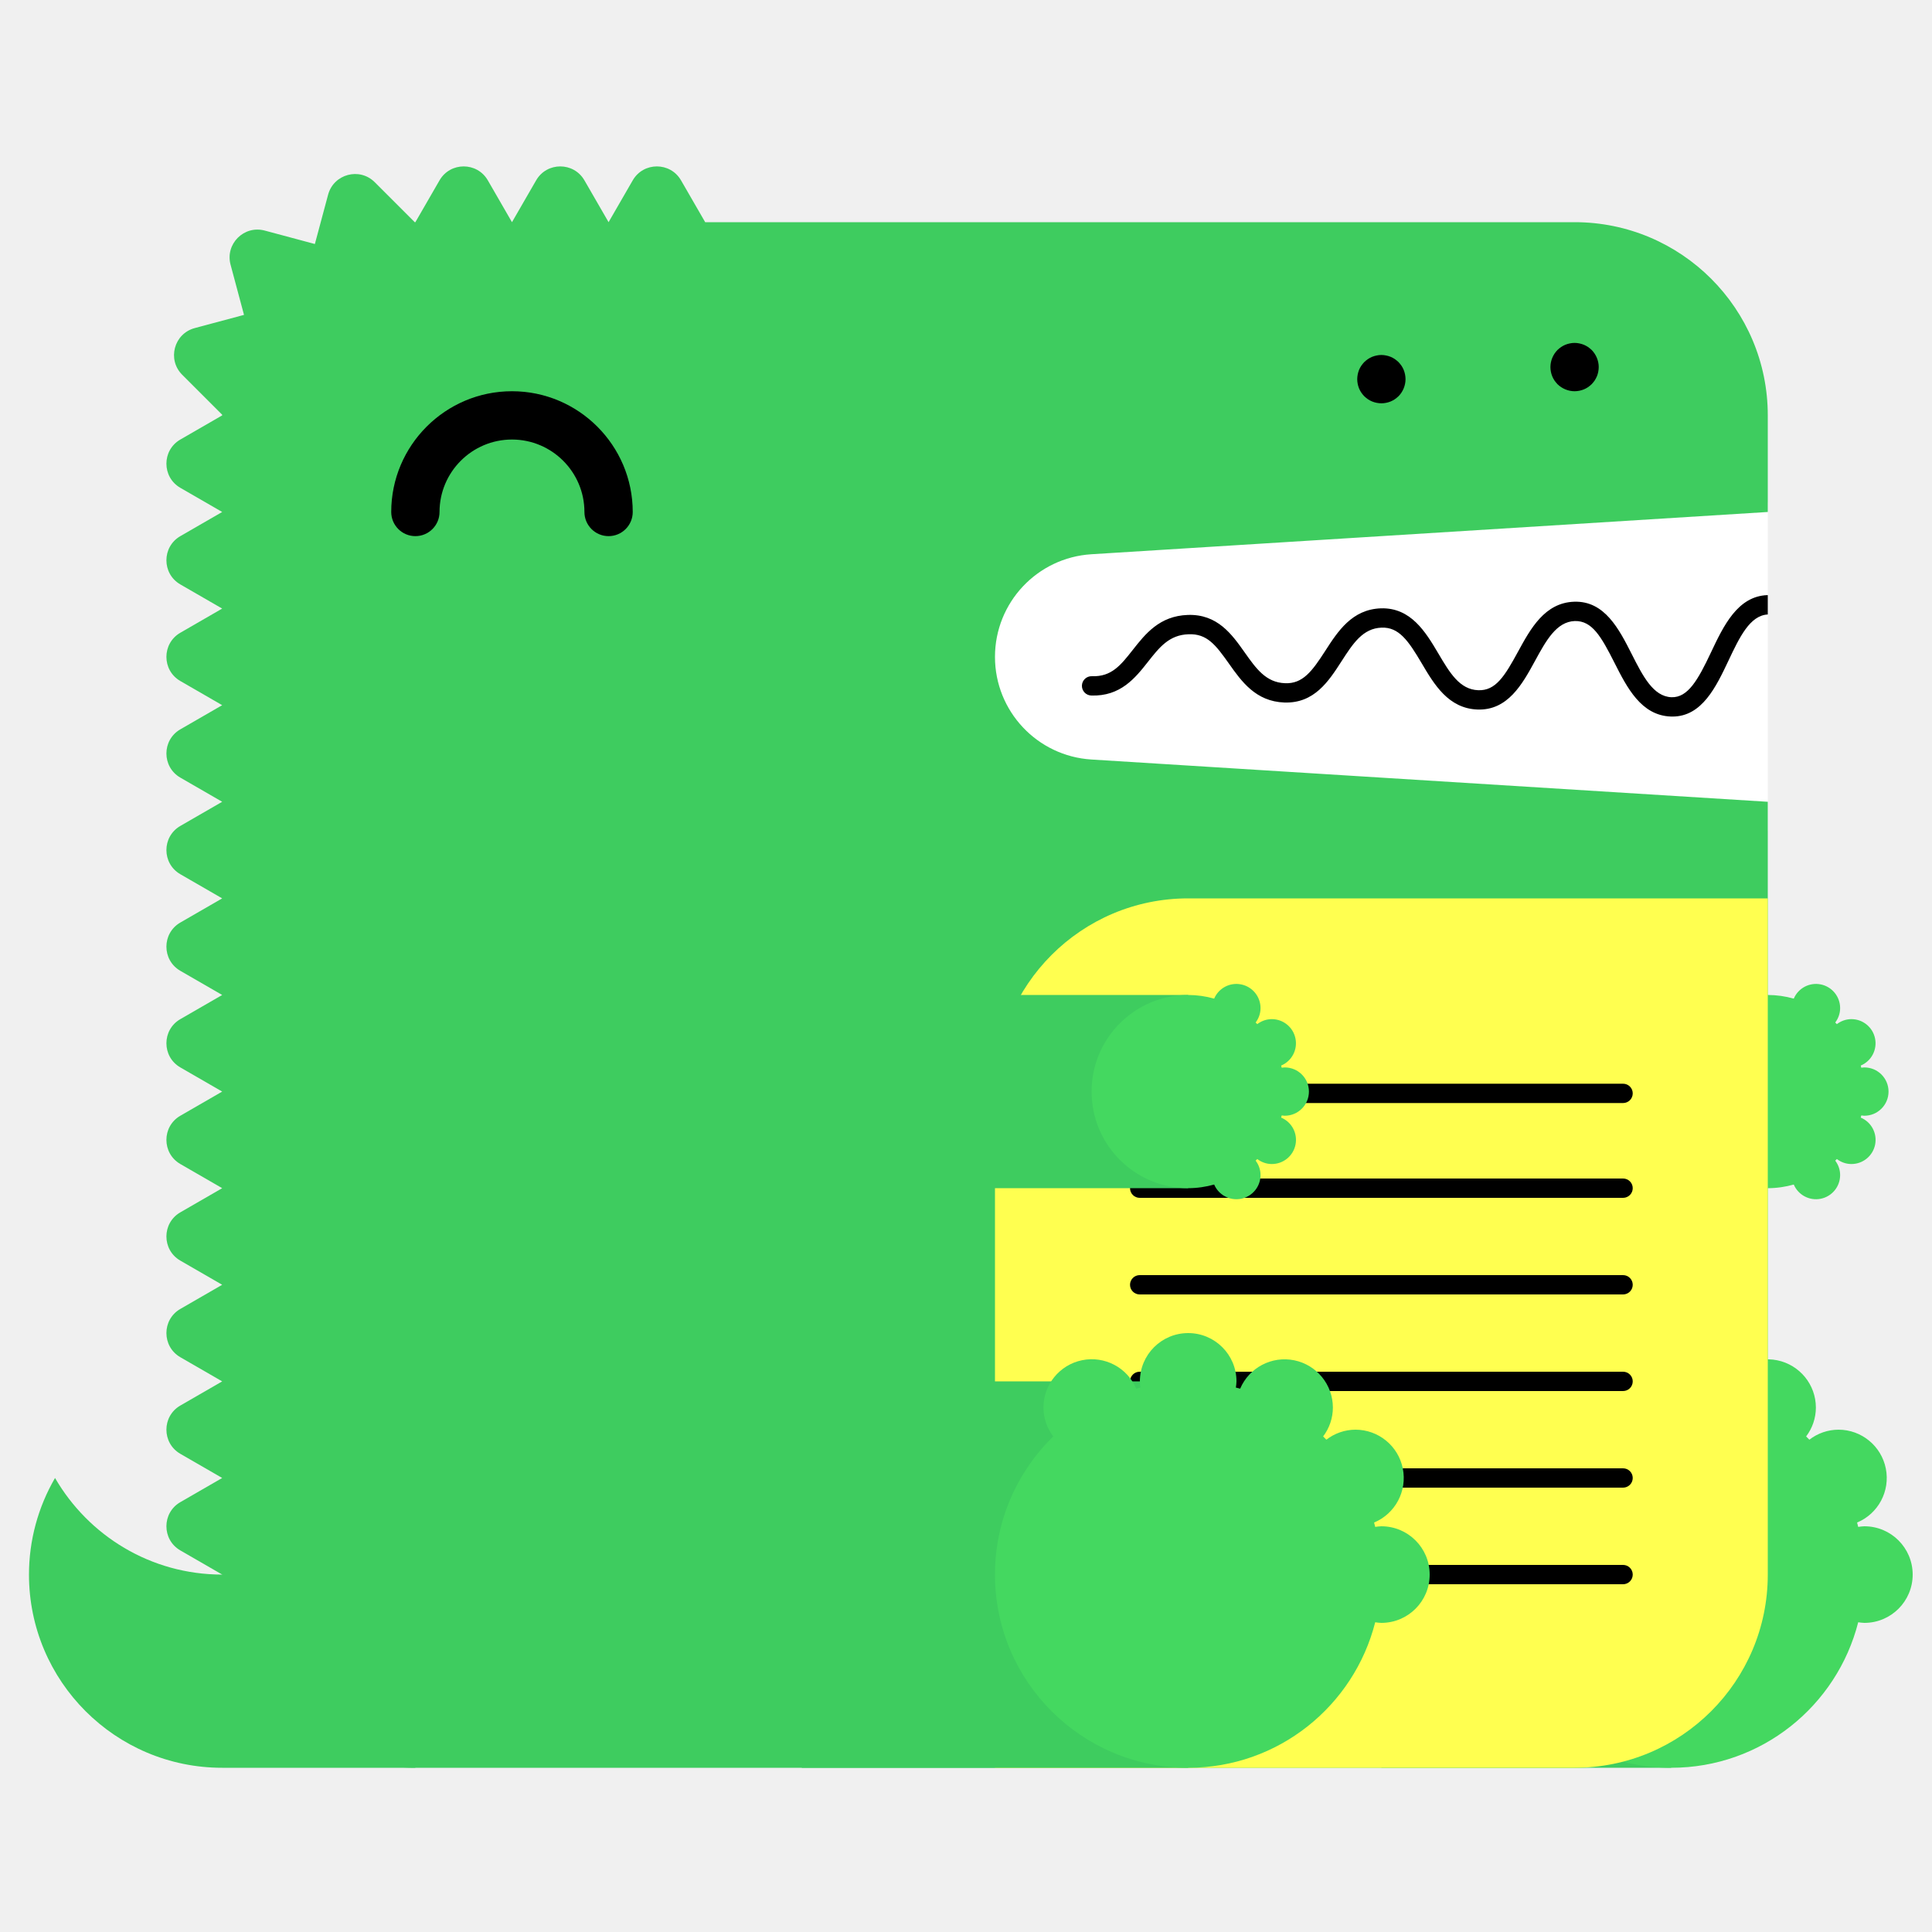
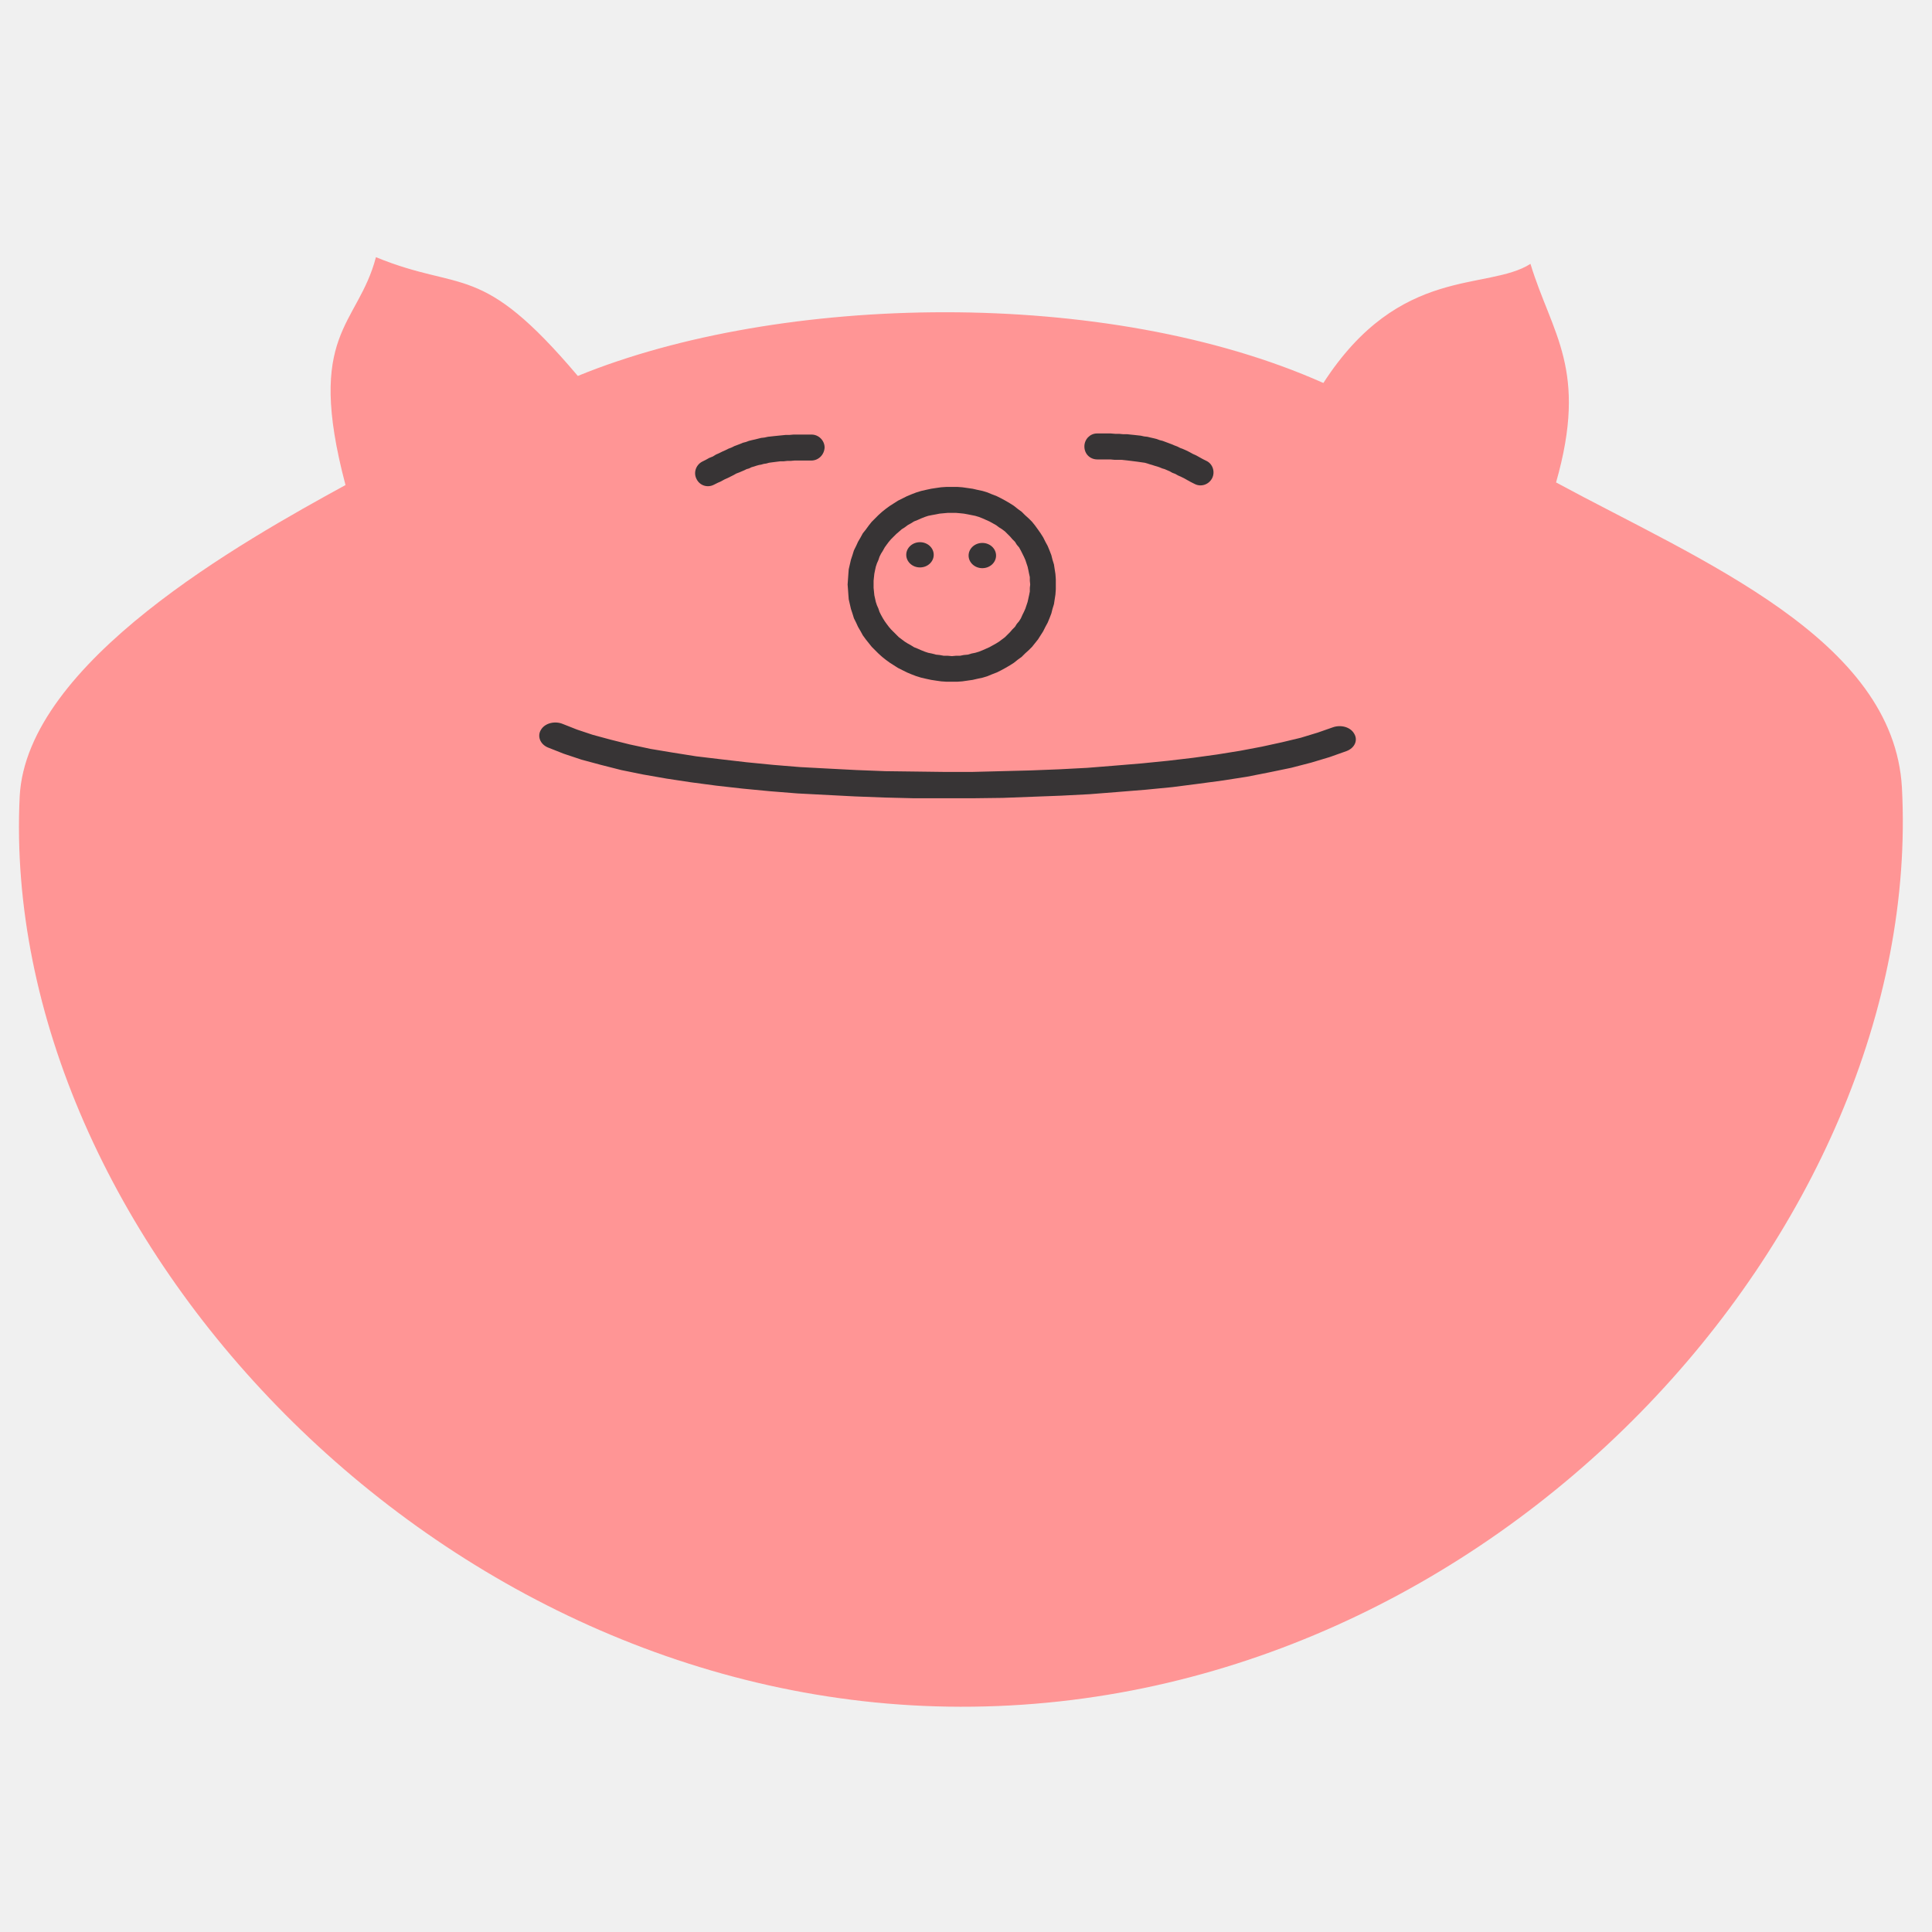
- <svg xmlns="http://www.w3.org/2000/svg" width="200" height="200" viewBox="0 0 200 200">
-   <g fill="none" fill-rule="evenodd">
-     <path fill="#FFF" d="M99 52h84v34H99z" />
-     <path d="M23 163c-7.398 0-13.843-4.027-17.303-10A19.886 19.886 0 0 0 3 163c0 11.046 8.954 20 20 20h20v-20H23z" fill="#3ECC5F" />
-     <path d="M112.98 57.376L183 53V43c0-11.046-8.954-20-20-20H73l-2.5-4.33c-1.112-1.925-3.889-1.925-5 0L63 23l-2.5-4.33c-1.111-1.925-3.889-1.925-5 0L53 23l-2.5-4.33c-1.111-1.925-3.889-1.925-5 0L43 23c-.022 0-.042.003-.065.003l-4.142-4.141c-1.57-1.571-4.252-.853-4.828 1.294l-1.369 5.104-5.192-1.392c-2.148-.575-4.111 1.389-3.535 3.536l1.39 5.193-5.102 1.367c-2.148.576-2.867 3.259-1.296 4.83l4.142 4.142c0 .021-.003.042-.003.064l-4.33 2.5c-1.925 1.111-1.925 3.889 0 5L23 53l-4.33 2.5c-1.925 1.111-1.925 3.889 0 5L23 63l-4.33 2.5c-1.925 1.111-1.925 3.889 0 5L23 73l-4.33 2.5c-1.925 1.111-1.925 3.889 0 5L23 83l-4.33 2.5c-1.925 1.111-1.925 3.889 0 5L23 93l-4.33 2.5c-1.925 1.111-1.925 3.889 0 5L23 103l-4.33 2.5c-1.925 1.111-1.925 3.889 0 5L23 113l-4.33 2.5c-1.925 1.111-1.925 3.889 0 5L23 123l-4.33 2.5c-1.925 1.111-1.925 3.889 0 5L23 133l-4.33 2.5c-1.925 1.111-1.925 3.889 0 5L23 143l-4.33 2.5c-1.925 1.111-1.925 3.889 0 5L23 153l-4.33 2.5c-1.925 1.111-1.925 3.889 0 5L23 163c0 11.046 8.954 20 20 20h120c11.046 0 20-8.954 20-20V83l-70.02-4.376A10.645 10.645 0 0 1 103 68c0-5.621 4.37-10.273 9.98-10.624" fill="#3ECC5F" />
-     <path fill="#3ECC5F" d="M143 183h30v-40h-30z" />
-     <path d="M193 158c-.219 0-.428.037-.639.064-.038-.15-.074-.301-.116-.451A5 5 0 0 0 190.32 148a4.96 4.96 0 0 0-3.016 1.036 26.531 26.531 0 0 0-.335-.336 4.955 4.955 0 0 0 1.011-2.987 5 5 0 0 0-9.599-1.959c-.148-.042-.297-.077-.445-.115.027-.211.064-.42.064-.639a5 5 0 0 0-5-5 5 5 0 0 0-5 5c0 .219.037.428.064.639-.148.038-.297.073-.445.115a4.998 4.998 0 0 0-9.599 1.959c0 1.125.384 2.151 1.011 2.987-3.717 3.632-6.031 8.693-6.031 14.3 0 11.046 8.954 20 20 20 9.339 0 17.16-6.41 19.361-15.064.211.027.42.064.639.064a5 5 0 0 0 5-5 5 5 0 0 0-5-5" fill="#44D860" />
-     <path fill="#3ECC5F" d="M153 123h30v-20h-30z" />
-     <path d="M193 115.5a2.5 2.5 0 1 0 0-5c-.109 0-.214.019-.319.032-.02-.075-.037-.15-.058-.225a2.501 2.501 0 0 0-.963-4.807c-.569 0-1.088.197-1.508.518a6.653 6.653 0 0 0-.168-.168c.314-.417.506-.931.506-1.494a2.5 2.5 0 0 0-4.8-.979A9.987 9.987 0 0 0 183 103c-5.522 0-10 4.478-10 10s4.478 10 10 10c.934 0 1.833-.138 2.69-.377a2.5 2.5 0 0 0 4.8-.979c0-.563-.192-1.077-.506-1.494.057-.055.113-.111.168-.168.42.321.939.518 1.508.518a2.5 2.5 0 0 0 .963-4.807c.021-.074.038-.15.058-.225.105.013.21.032.319.032" fill="#44D860" />
-     <path d="M63 55.5a2.5 2.5 0 0 1-2.5-2.5c0-4.136-3.364-7.5-7.5-7.5s-7.5 3.364-7.5 7.5a2.5 2.5 0 1 1-5 0c0-6.893 5.607-12.5 12.5-12.5S65.5 46.107 65.5 53a2.5 2.5 0 0 1-2.5 2.5" fill="#000" />
-     <path d="M103 183h60c11.046 0 20-8.954 20-20V93h-60c-11.046 0-20 8.954-20 20v70z" fill="#FFFF50" />
-     <path d="M168.02 124h-50.04a1 1 0 1 1 0-2h50.04a1 1 0 1 1 0 2m0 20h-50.04a1 1 0 1 1 0-2h50.04a1 1 0 1 1 0 2m0 20h-50.04a1 1 0 1 1 0-2h50.04a1 1 0 1 1 0 2m0-49.814h-50.04a1 1 0 1 1 0-2h50.04a1 1 0 1 1 0 2m0 19.814h-50.04a1 1 0 1 1 0-2h50.04a1 1 0 1 1 0 2m0 20h-50.04a1 1 0 1 1 0-2h50.04a1 1 0 1 1 0 2M183 61.611c-.012 0-.022-.006-.034-.005-3.09.105-4.552 3.196-5.842 5.923-1.346 2.85-2.387 4.703-4.093 4.647-1.889-.068-2.969-2.202-4.113-4.46-1.314-2.594-2.814-5.536-5.963-5.426-3.046.104-4.513 2.794-5.807 5.167-1.377 2.528-2.314 4.065-4.121 3.994-1.927-.07-2.951-1.805-4.136-3.813-1.321-2.236-2.848-4.75-5.936-4.664-2.994.103-4.465 2.385-5.763 4.4-1.373 2.13-2.335 3.428-4.165 3.351-1.973-.07-2.992-1.51-4.171-3.177-1.324-1.873-2.816-3.993-5.895-3.89-2.928.1-4.399 1.97-5.696 3.618-1.232 1.564-2.194 2.802-4.229 2.724a1 1 0 0 0-.072 2c3.017.101 4.545-1.8 5.872-3.487 1.177-1.496 2.193-2.787 4.193-2.855 1.926-.082 2.829 1.115 4.195 3.045 1.297 1.834 2.769 3.914 5.731 4.021 3.103.104 4.596-2.215 5.918-4.267 1.182-1.834 2.202-3.417 4.15-3.484 1.793-.067 2.769 1.35 4.145 3.681 1.297 2.197 2.766 4.686 5.787 4.796 3.125.108 4.634-2.62 5.949-5.035 1.139-2.088 2.214-4.06 4.119-4.126 1.793-.042 2.728 1.595 4.111 4.33 1.292 2.553 2.757 5.445 5.825 5.556l.169.003c3.064 0 4.518-3.075 5.805-5.794 1.139-2.41 2.217-4.68 4.067-4.773v-2z" fill="#000" />
-     <path fill="#3ECC5F" d="M83 183h40v-40H83z" />
-     <path d="M143 158c-.219 0-.428.037-.639.064-.038-.15-.074-.301-.116-.451A5 5 0 0 0 140.32 148a4.96 4.96 0 0 0-3.016 1.036 26.531 26.531 0 0 0-.335-.336 4.955 4.955 0 0 0 1.011-2.987 5 5 0 0 0-9.599-1.959c-.148-.042-.297-.077-.445-.115.027-.211.064-.42.064-.639a5 5 0 0 0-5-5 5 5 0 0 0-5 5c0 .219.037.428.064.639-.148.038-.297.073-.445.115a4.998 4.998 0 0 0-9.599 1.959c0 1.125.384 2.151 1.011 2.987-3.717 3.632-6.031 8.693-6.031 14.3 0 11.046 8.954 20 20 20 9.339 0 17.16-6.41 19.361-15.064.211.027.42.064.639.064a5 5 0 0 0 5-5 5 5 0 0 0-5-5" fill="#44D860" />
-     <path fill="#3ECC5F" d="M83 123h40v-20H83z" />
-     <path d="M133 115.5a2.5 2.5 0 1 0 0-5c-.109 0-.214.019-.319.032-.02-.075-.037-.15-.058-.225a2.501 2.501 0 0 0-.963-4.807c-.569 0-1.088.197-1.508.518a6.653 6.653 0 0 0-.168-.168c.314-.417.506-.931.506-1.494a2.5 2.5 0 0 0-4.8-.979A9.987 9.987 0 0 0 123 103c-5.522 0-10 4.478-10 10s4.478 10 10 10c.934 0 1.833-.138 2.69-.377a2.5 2.5 0 0 0 4.8-.979c0-.563-.192-1.077-.506-1.494.057-.055.113-.111.168-.168.42.321.939.518 1.508.518a2.5 2.5 0 0 0 .963-4.807c.021-.074.038-.15.058-.225.105.013.21.032.319.032" fill="#44D860" />
-     <path d="M143 41.75c-.16 0-.33-.02-.49-.05a2.52 2.52 0 0 1-.47-.14c-.15-.06-.29-.14-.431-.23-.13-.09-.259-.2-.38-.31-.109-.12-.219-.24-.309-.38s-.17-.28-.231-.43a2.619 2.619 0 0 1-.189-.96c0-.16.02-.33.05-.49.03-.16.08-.31.139-.47.061-.15.141-.29.231-.43.09-.13.2-.26.309-.38.121-.11.25-.22.38-.31.141-.09.281-.17.431-.23.149-.06.31-.11.47-.14.32-.07.65-.07.98 0 .159.03.32.08.47.14.149.06.29.14.43.23.13.09.259.2.38.31.11.12.22.25.31.38.09.14.17.28.23.43.06.16.11.31.14.47.029.16.05.33.05.49 0 .66-.271 1.31-.73 1.77-.121.11-.25.22-.38.31-.14.09-.281.17-.43.23a2.565 2.565 0 0 1-.96.19m20-1.25c-.66 0-1.3-.27-1.771-.73a3.802 3.802 0 0 1-.309-.38c-.09-.14-.17-.28-.231-.43a2.619 2.619 0 0 1-.189-.96c0-.66.27-1.3.729-1.77.121-.11.25-.22.38-.31.141-.09.281-.17.431-.23.149-.06.31-.11.47-.14.32-.07.66-.07.98 0 .159.03.32.08.47.14.149.06.29.14.43.23.13.09.259.2.38.31.459.47.73 1.11.73 1.77 0 .16-.021.33-.05.49-.03.16-.08.32-.14.47-.07.15-.14.29-.23.43-.09.13-.2.26-.31.38-.121.11-.25.22-.38.31-.14.09-.281.17-.43.23a2.565 2.565 0 0 1-.96.19" fill="#000" />
+ <svg xmlns="http://www.w3.org/2000/svg" xml:space="preserve" width="200px" height="200px" version="1.1" shape-rendering="geometricPrecision" text-rendering="geometricPrecision" image-rendering="optimizeQuality" fill-rule="evenodd" clip-rule="evenodd" viewBox="0 0 52.06 52.06">
+   <g id="Layer_x0020_1">
+     <rect fill="none" width="52.06" height="52.06" />
+     <path fill="#FF9595" d="M51.25 21.23c0.62,11.86 -10.97,24.79 -25.37,24.76 -14.15,-0.02 -25.91,-12.8 -25.35,-24.52 0.18,-3.63 6.04,-6.9 8.78,-8.4 -1.09,-4.11 0.33,-4.27 0.82,-6.14 2.34,0.96 2.81,0.09 5.44,3.2 5.45,-2.23 14.26,-2.41 20.09,0.19 2.06,-3.19 4.42,-2.47 5.58,-3.21 0.58,1.9 1.56,2.84 0.69,5.89 3.9,2.11 9.1,4.21 9.32,8.23z" />
+     <g>
+       <path fill="#373435" fill-rule="nonzero" d="M32.19 13.04l0.32 -0.62c0.17,0.08 0.24,0.3 0.15,0.47 -0.09,0.17 -0.3,0.24 -0.47,0.15zm-2.63 -1.36l0.13 0 0.13 0 0.11 0 0.12 0.01 0.11 0 0.1 0.01 0.11 0 0.09 0.01 0.1 0.01 0.09 0.01 0.09 0.01 0.09 0.02 0.09 0.01 0.08 0.02 0.09 0.02 0.08 0.02 0.08 0.03 0.08 0.02 0.08 0.03 0.08 0.03 0.08 0.03 0.07 0.03 0.08 0.03 0.08 0.04 0.08 0.03 0.09 0.04 0.08 0.04 0.09 0.05 0.09 0.04 0.09 0.05 0.09 0.05 0.1 0.05 -0.32 0.62 -0.1 -0.05 -0.09 -0.05 -0.09 -0.05 -0.08 -0.04 -0.09 -0.04 -0.07 -0.04 -0.08 -0.03 -0.07 -0.04 -0.07 -0.03 -0.07 -0.03 -0.07 -0.02 -0.07 -0.03 -0.06 -0.02 -0.07 -0.02 -0.06 -0.02 -0.07 -0.02 -0.06 -0.02 -0.07 -0.02 -0.07 -0.01 -0.07 -0.01 -0.07 -0.01 -0.08 -0.01 -0.08 -0.01 -0.08 -0.01 -0.09 -0.01 -0.09 -0.01 -0.09 0 -0.1 0 -0.11 -0.01 -0.11 0 -0.12 0 -0.12 0 -0.01 -0.7zm0 0l0.01 0.7c-0.2,0 -0.35,-0.15 -0.35,-0.35 0,-0.19 0.15,-0.35 0.34,-0.35z" />
+     </g>
+     <g>
+       <path fill="#373435" fill-rule="nonzero" d="M28.45 15.75l-0.69 0 0 0 -0.01 -0.1 0 -0.1 -0.02 -0.09 -0.02 -0.1 -0.02 -0.09 -0.03 -0.09 -0.03 -0.09 -0.04 -0.09 -0.04 -0.08 -0.04 -0.08 -0.05 -0.09 -0.06 -0.07 -0.05 -0.08 -0.07 -0.07 -0.06 -0.07 -0.07 -0.07 -0.07 -0.07 -0.08 -0.06 -0.08 -0.05 -0.08 -0.06 -0.09 -0.05 -0.09 -0.05 -0.09 -0.04 -0.09 -0.04 -0.1 -0.04 -0.1 -0.03 -0.1 -0.02 -0.1 -0.02 -0.11 -0.02 -0.1 -0.01 -0.11 -0.01 -0.11 0 0 -0.7 0.14 0 0.14 0.01 0.14 0.02 0.14 0.02 0.13 0.03 0.14 0.03 0.13 0.04 0.12 0.05 0.13 0.05 0.12 0.06 0.11 0.06 0.12 0.07 0.11 0.07 0.1 0.08 0.11 0.08 0.09 0.09 0.1 0.09 0.09 0.09 0.08 0.1 0.08 0.11 0.07 0.1 0.07 0.11 0.06 0.12 0.06 0.11 0.05 0.12 0.05 0.13 0.03 0.12 0.04 0.13 0.02 0.13 0.02 0.13 0.01 0.14 0 0.14 0 0zm-2.8 2.62l0 -0.69 0 0 0.11 -0.01 0.11 0 0.1 -0.02 0.11 -0.01 0.1 -0.03 0.1 -0.02 0.1 -0.03 0.1 -0.04 0.09 -0.04 0.09 -0.04 0.09 -0.05 0.09 -0.05 0.08 -0.05 0.08 -0.06 0.08 -0.06 0.07 -0.07 0.07 -0.07 0.06 -0.07 0.07 -0.07 0.05 -0.08 0.06 -0.07 0.05 -0.08 0.04 -0.09 0.04 -0.08 0.04 -0.09 0.03 -0.09 0.03 -0.09 0.02 -0.09 0.02 -0.09 0.02 -0.1 0 -0.1 0.01 -0.09 0.69 0 0 0.13 -0.01 0.14 -0.02 0.13 -0.02 0.13 -0.04 0.13 -0.03 0.12 -0.05 0.13 -0.05 0.12 -0.06 0.11 -0.06 0.12 -0.07 0.11 -0.07 0.11 -0.08 0.1 -0.08 0.1 -0.09 0.09 -0.1 0.09 -0.09 0.09 -0.11 0.08 -0.1 0.08 -0.11 0.07 -0.12 0.07 -0.11 0.06 -0.12 0.06 -0.13 0.05 -0.12 0.05 -0.13 0.04 -0.14 0.03 -0.13 0.03 -0.14 0.02 -0.14 0.02 -0.14 0.01 -0.14 0 0 0zm-2.81 -2.62l0.7 0 0 0 0 0.09 0.01 0.1 0.01 0.1 0.02 0.09 0.02 0.09 0.03 0.09 0.04 0.09 0.03 0.09 0.04 0.08 0.05 0.09 0.05 0.08 0.05 0.07 0.06 0.08 0.06 0.07 0.07 0.07 0.07 0.07 0.07 0.07 0.08 0.06 0.08 0.06 0.08 0.05 0.09 0.05 0.08 0.05 0.1 0.04 0.09 0.04 0.1 0.04 0.09 0.03 0.1 0.02 0.11 0.03 0.1 0.01 0.11 0.02 0.11 0 0.11 0.01 0 0.69 -0.14 0 -0.15 -0.01 -0.14 -0.02 -0.13 -0.02 -0.14 -0.03 -0.13 -0.03 -0.13 -0.04 -0.13 -0.05 -0.12 -0.05 -0.12 -0.06 -0.12 -0.06 -0.11 -0.07 -0.11 -0.07 -0.11 -0.08 -0.1 -0.08 -0.1 -0.09 -0.09 -0.09 -0.09 -0.09 -0.08 -0.1 -0.08 -0.1 -0.08 -0.11 -0.06 -0.11 -0.07 -0.12 -0.05 -0.11 -0.06 -0.12 -0.04 -0.13 -0.04 -0.12 -0.03 -0.13 -0.03 -0.13 -0.01 -0.13 -0.01 -0.14 -0.01 -0.13 0 0zm2.81 -2.63l0 0.7 0 0 -0.11 0 -0.11 0.01 -0.11 0.01 -0.1 0.02 -0.11 0.02 -0.1 0.02 -0.09 0.03 -0.1 0.04 -0.09 0.04 -0.1 0.04 -0.08 0.05 -0.09 0.05 -0.08 0.06 -0.08 0.05 -0.08 0.07 -0.07 0.06 -0.07 0.07 -0.07 0.07 -0.06 0.07 -0.06 0.08 -0.05 0.07 -0.05 0.09 -0.05 0.08 -0.04 0.08 -0.03 0.09 -0.04 0.09 -0.03 0.09 -0.02 0.09 -0.02 0.1 -0.01 0.09 -0.01 0.1 0 0.1 -0.7 0 0.01 -0.14 0.01 -0.14 0.01 -0.13 0.03 -0.13 0.03 -0.13 0.04 -0.12 0.04 -0.13 0.06 -0.12 0.05 -0.11 0.07 -0.12 0.06 -0.11 0.08 -0.1 0.08 -0.11 0.08 -0.1 0.09 -0.09 0.09 -0.09 0.1 -0.09 0.1 -0.08 0.11 -0.08 0.11 -0.07 0.11 -0.07 0.12 -0.06 0.12 -0.06 0.12 -0.05 0.13 -0.05 0.13 -0.04 0.13 -0.03 0.14 -0.03 0.13 -0.02 0.14 -0.02 0.15 -0.01 0.14 0 0 0z" />
+     </g>
+     <ellipse fill="#373435" cx="24.79" cy="14.95" rx="0.37" ry="0.34" />
+     <ellipse fill="#373435" cx="26.47" cy="14.97" rx="0.37" ry="0.34" />
+     <g>
+       <path fill="#373435" fill-rule="nonzero" d="M14.76 20.14c-0.21,-0.09 -0.29,-0.31 -0.18,-0.48 0.11,-0.18 0.38,-0.24 0.59,-0.15l-0.41 0.63zm21.15 -0.54l0.37 0.64 -0.45 0.16 -0.5 0.15 -0.54 0.14 -0.58 0.12 -0.61 0.12 -0.64 0.1 -0.67 0.09 -0.7 0.09 -0.72 0.07 -0.74 0.06 -0.76 0.06 -0.77 0.04 -0.79 0.03 -0.79 0.03 -0.8 0.01 -0.8 0 -0.8 0 -0.8 -0.02 -0.79 -0.03 -0.77 -0.04 -0.77 -0.04 -0.75 -0.06 -0.73 -0.07 -0.71 -0.08 -0.68 -0.09 -0.66 -0.1 -0.63 -0.11 -0.59 -0.12 -0.55 -0.14 -0.52 -0.14 -0.48 -0.16 -0.43 -0.17 0.41 -0.63 0.38 0.15 0.42 0.14 0.48 0.13 0.52 0.13 0.56 0.12 0.6 0.1 0.63 0.1 0.67 0.08 0.69 0.08 0.71 0.07 0.73 0.06 0.75 0.04 0.77 0.04 0.77 0.03 0.79 0.01 0.78 0.01 0.79 0 0.78 -0.02 0.78 -0.02 0.77 -0.03 0.76 -0.04 0.75 -0.06 0.72 -0.06 0.7 -0.07 0.68 -0.08 0.65 -0.09 0.62 -0.1 0.58 -0.11 0.55 -0.12 0.5 -0.12 0.46 -0.14 0.4 -0.14zm0 0c0.22,-0.08 0.48,-0.01 0.58,0.17 0.11,0.18 0.01,0.39 -0.21,0.47l-0.37 -0.64z" />
+     </g>
+     <g>
+       <path fill="#373435" fill-rule="nonzero" d="M19.24 13.06c-0.17,0.09 -0.38,0.03 -0.47,-0.15 -0.09,-0.17 -0.02,-0.38 0.15,-0.47l0.32 0.62zm2.63 -1.35l-0.01 0.7 -0.12 0 -0.12 0 -0.11 0 -0.1 0 -0.11 0.01 -0.09 0 -0.09 0.01 -0.09 0 -0.08 0.01 -0.08 0.01 -0.08 0.01 -0.07 0.01 -0.07 0.02 -0.07 0.01 -0.07 0.02 -0.06 0.01 -0.07 0.02 -0.06 0.02 -0.07 0.02 -0.06 0.03 -0.07 0.02 -0.06 0.03 -0.07 0.03 -0.07 0.03 -0.08 0.03 -0.07 0.04 -0.08 0.04 -0.08 0.04 -0.09 0.04 -0.09 0.05 -0.09 0.04 -0.1 0.05 -0.32 -0.62 0.1 -0.05 0.09 -0.05 0.1 -0.04 0.08 -0.05 0.09 -0.04 0.08 -0.04 0.09 -0.04 0.08 -0.04 0.08 -0.03 0.08 -0.04 0.08 -0.03 0.08 -0.03 0.07 -0.03 0.08 -0.02 0.08 -0.03 0.08 -0.02 0.09 -0.02 0.08 -0.02 0.08 -0.02 0.09 -0.01 0.09 -0.02 0.09 -0.01 0.09 -0.01 0.1 -0.01 0.1 -0.01 0.1 -0.01 0.1 0 0.11 -0.01 0.12 0 0.12 0 0.12 0 0.13 0zm0 0c0.19,0 0.35,0.16 0.35,0.35 -0.01,0.19 -0.16,0.35 -0.36,0.35l0.01 -0.7z" />
+     </g>
  </g>
</svg>
